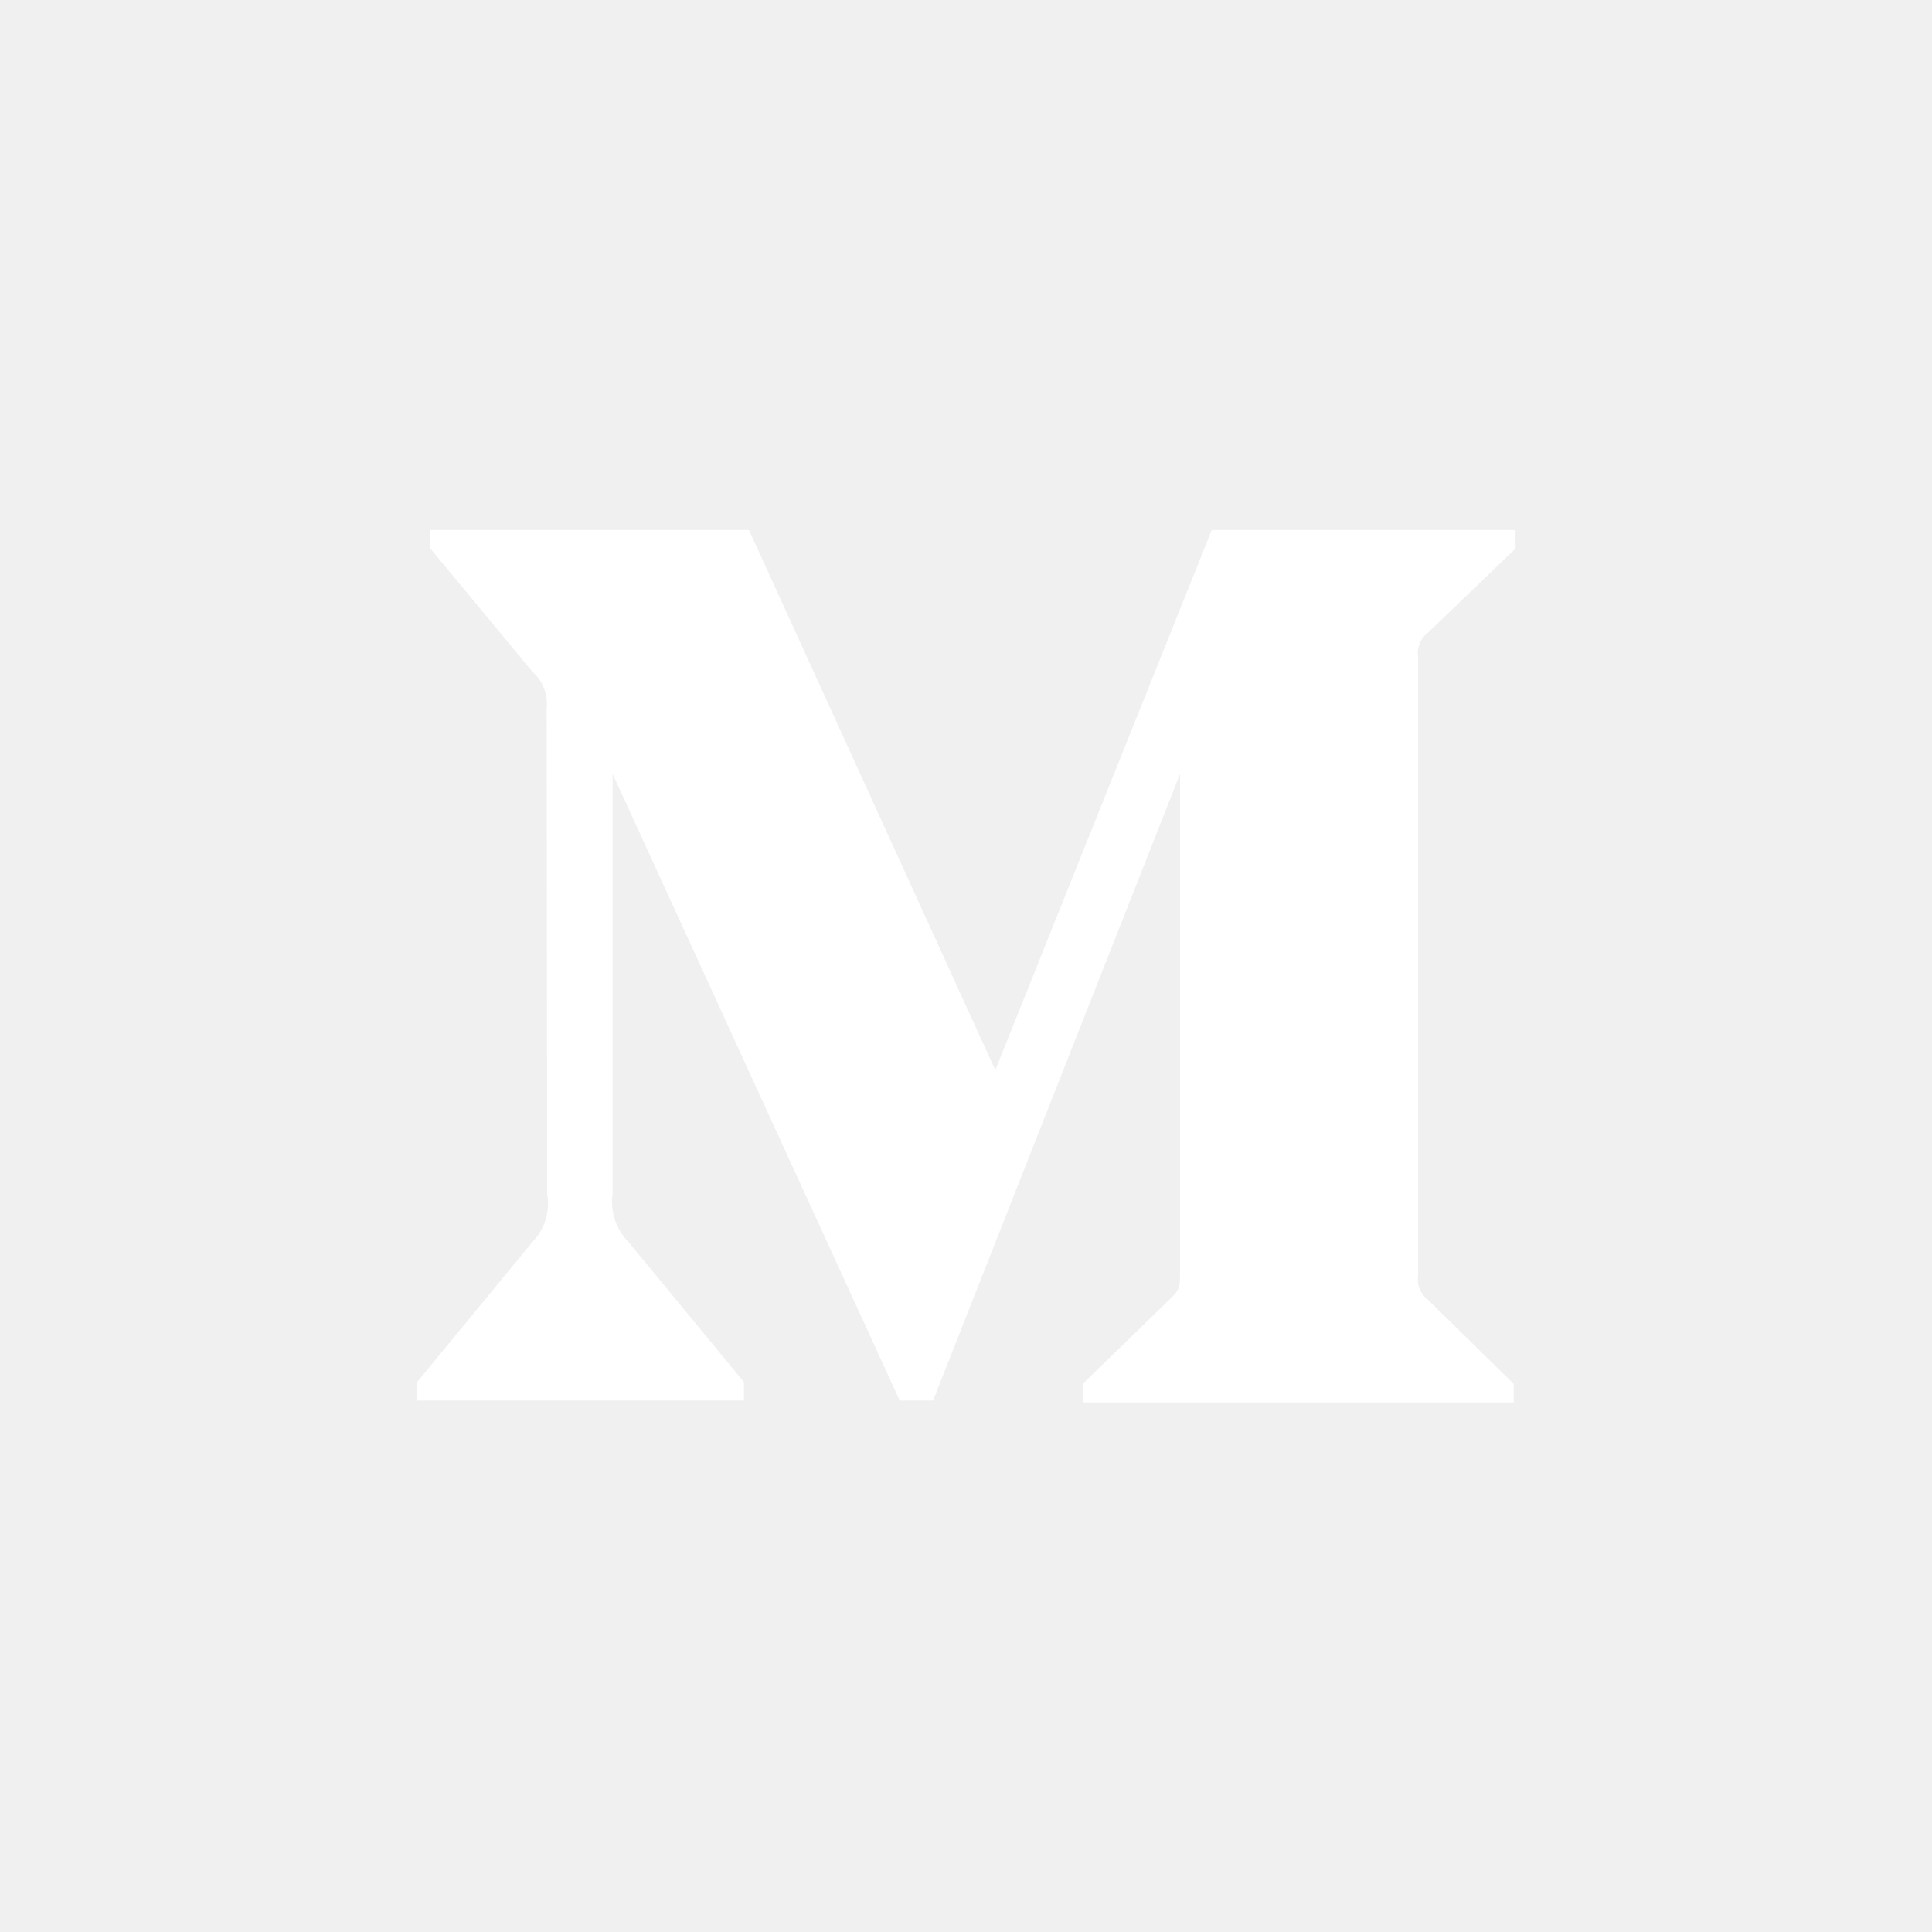
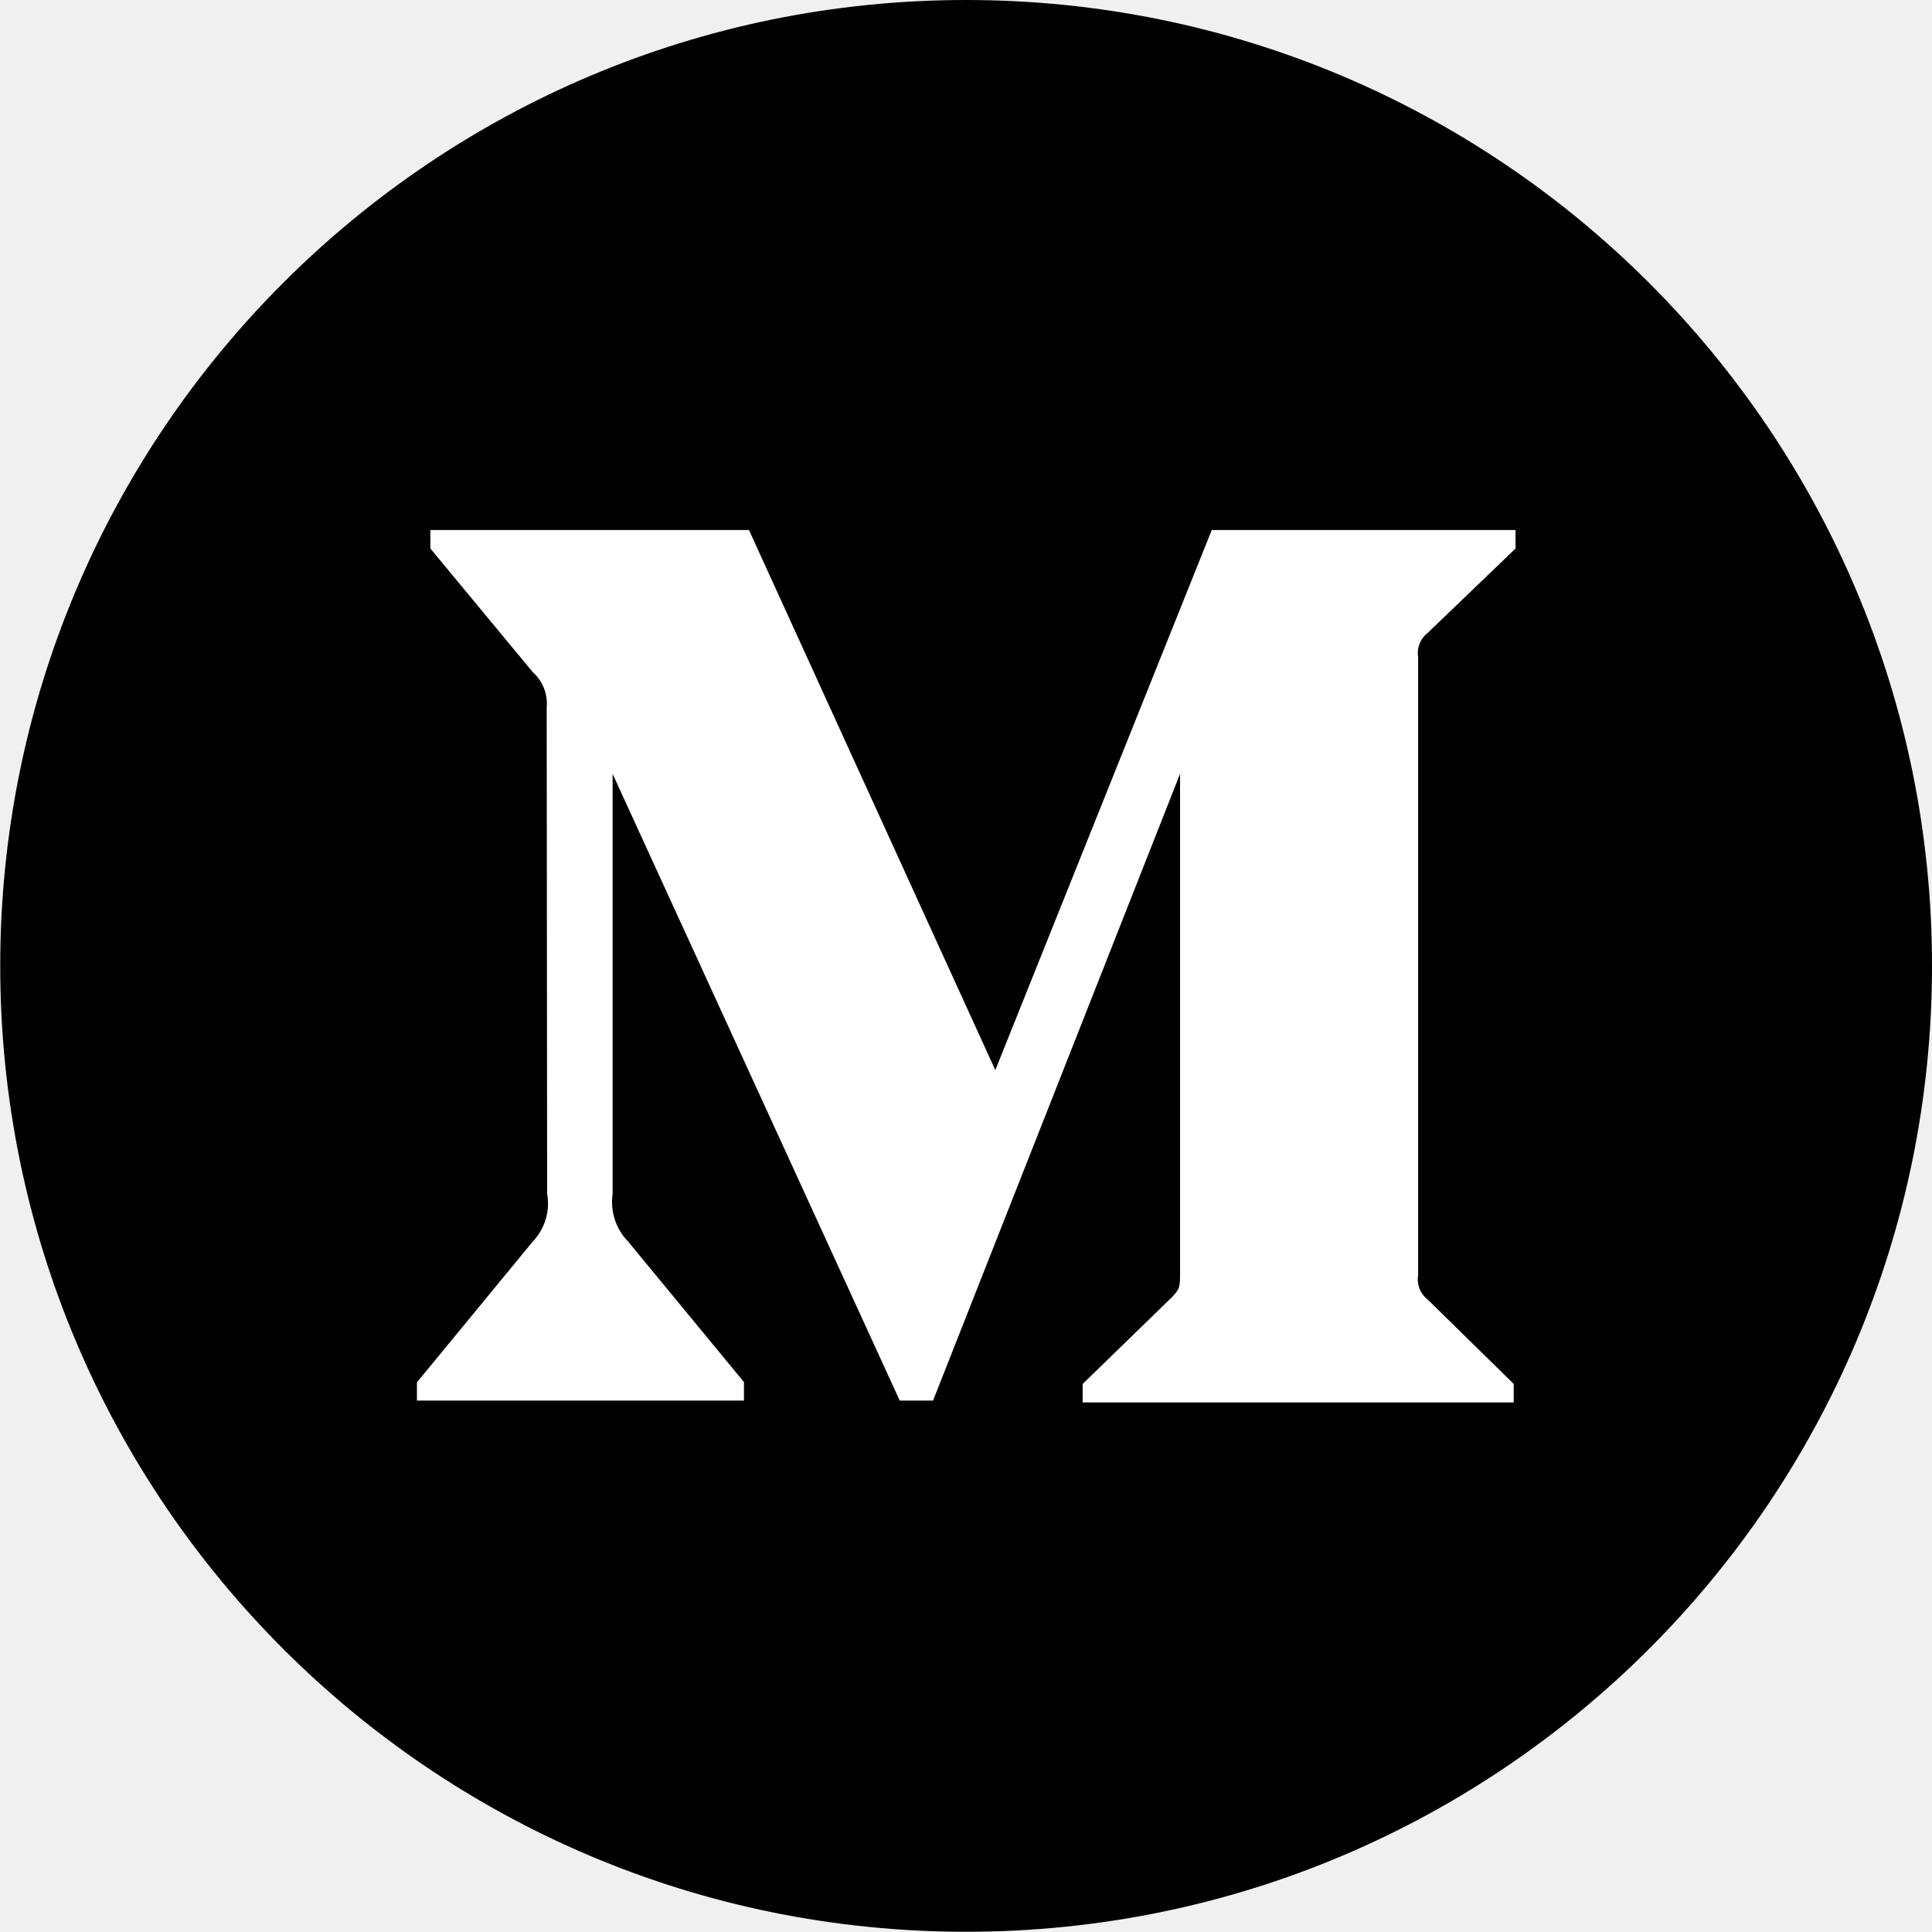
<svg xmlns="http://www.w3.org/2000/svg" width="32" height="32" version="1.1" viewBox="0 0 8.471 8.471" fill="none">
  <style>
+    #path1 { fill: #000; }
  @media (prefers-color-scheme: dark) { 
   #path1 { fill: #f5f5f5; }  
   #path2 { fill: #111; }
  }
 </style>
  <path id="path1" d="m8.471 4.235a4.235 4.235 0 0 1-4.235 4.235 4.235 4.235 0 0 1-4.235-4.235 4.235 4.235 0 0 1 4.235-4.235 4.235 4.235 0 0 1 4.235 4.235z" />
  <path id="path2" d="m2.397 3.104c0.006-0.059-0.017-0.118-0.061-0.157l-0.449-0.542v-0.081h1.397l1.08 2.368 0.949-2.368h1.332v0.081l-0.384 0.369c-0.033 0.025-0.05 0.067-0.043 0.108v2.709c-0.007 0.041 0.01 0.083 0.043 0.108l0.376 0.369v0.081h-1.89v-0.081l0.389-0.378c0.038-0.038 0.038-0.05 0.038-0.108v-2.189l-1.083 2.748h-0.146l-1.259-2.748v1.842c-0.011 0.078 0.015 0.155 0.07 0.211l0.506 0.614v0.081h-1.434v-0.08l0.506-0.615c0.054-0.056 0.079-0.134 0.065-0.211z" fill="#fff" />
</svg>
